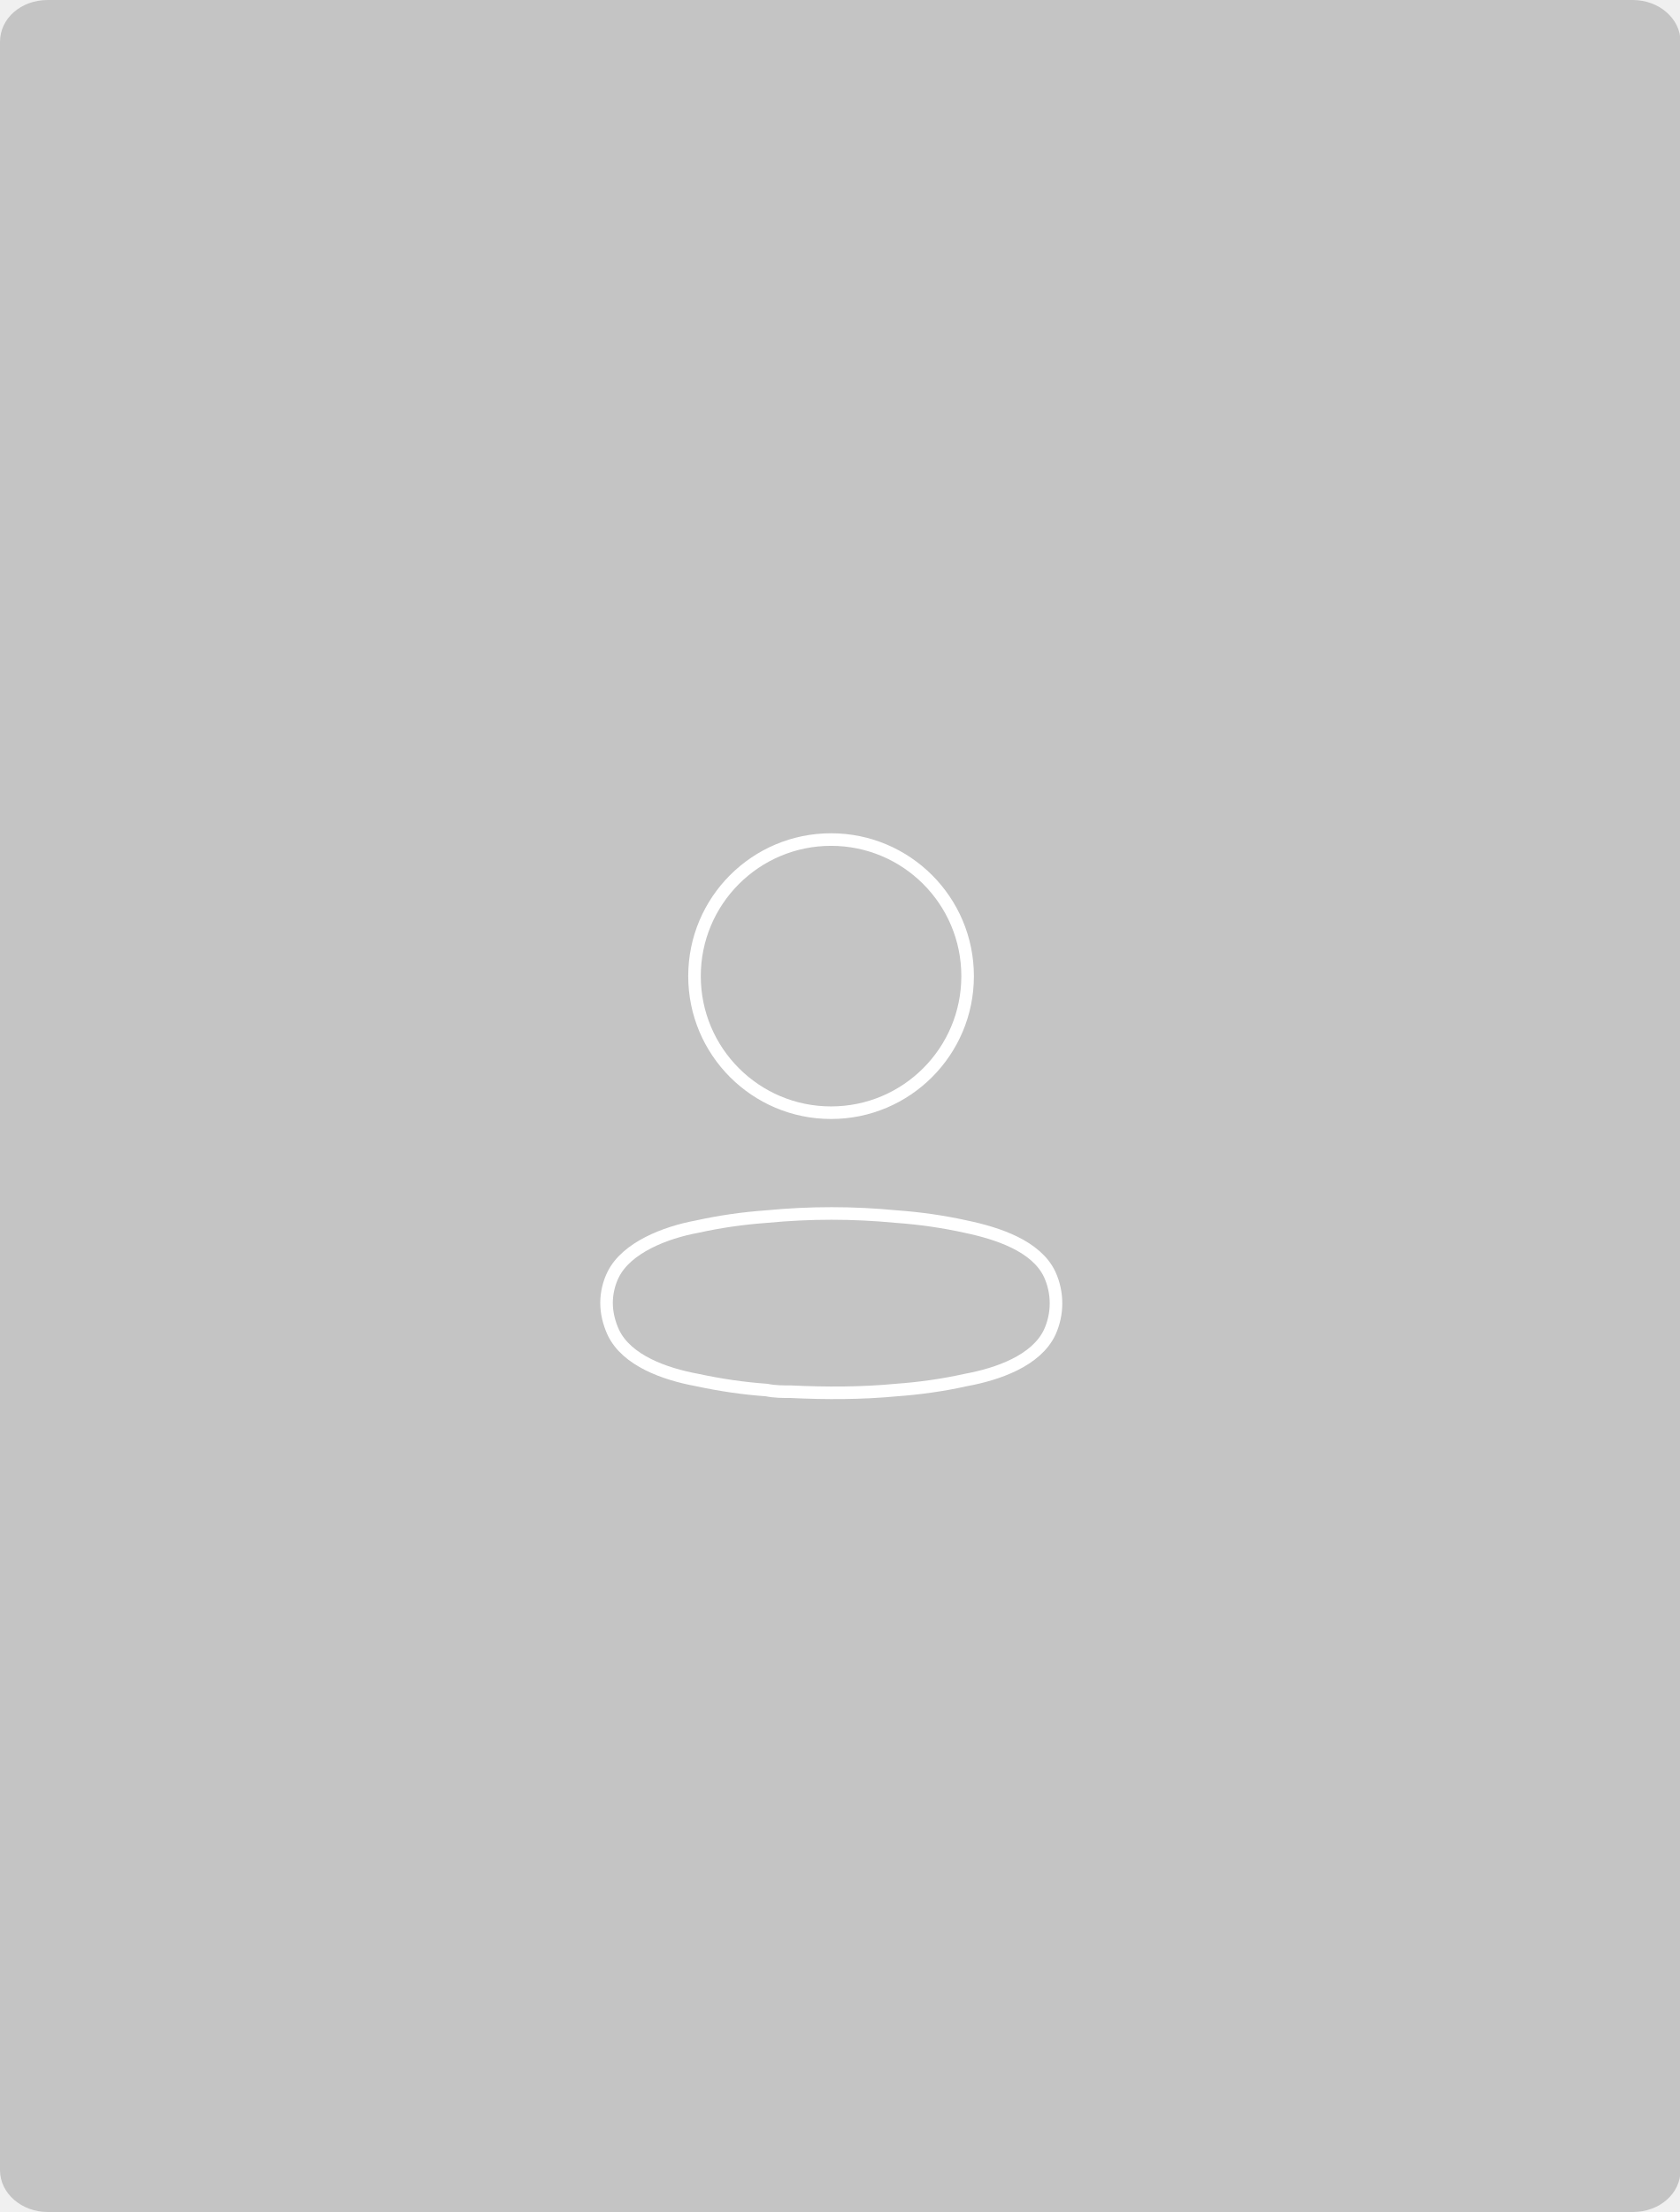
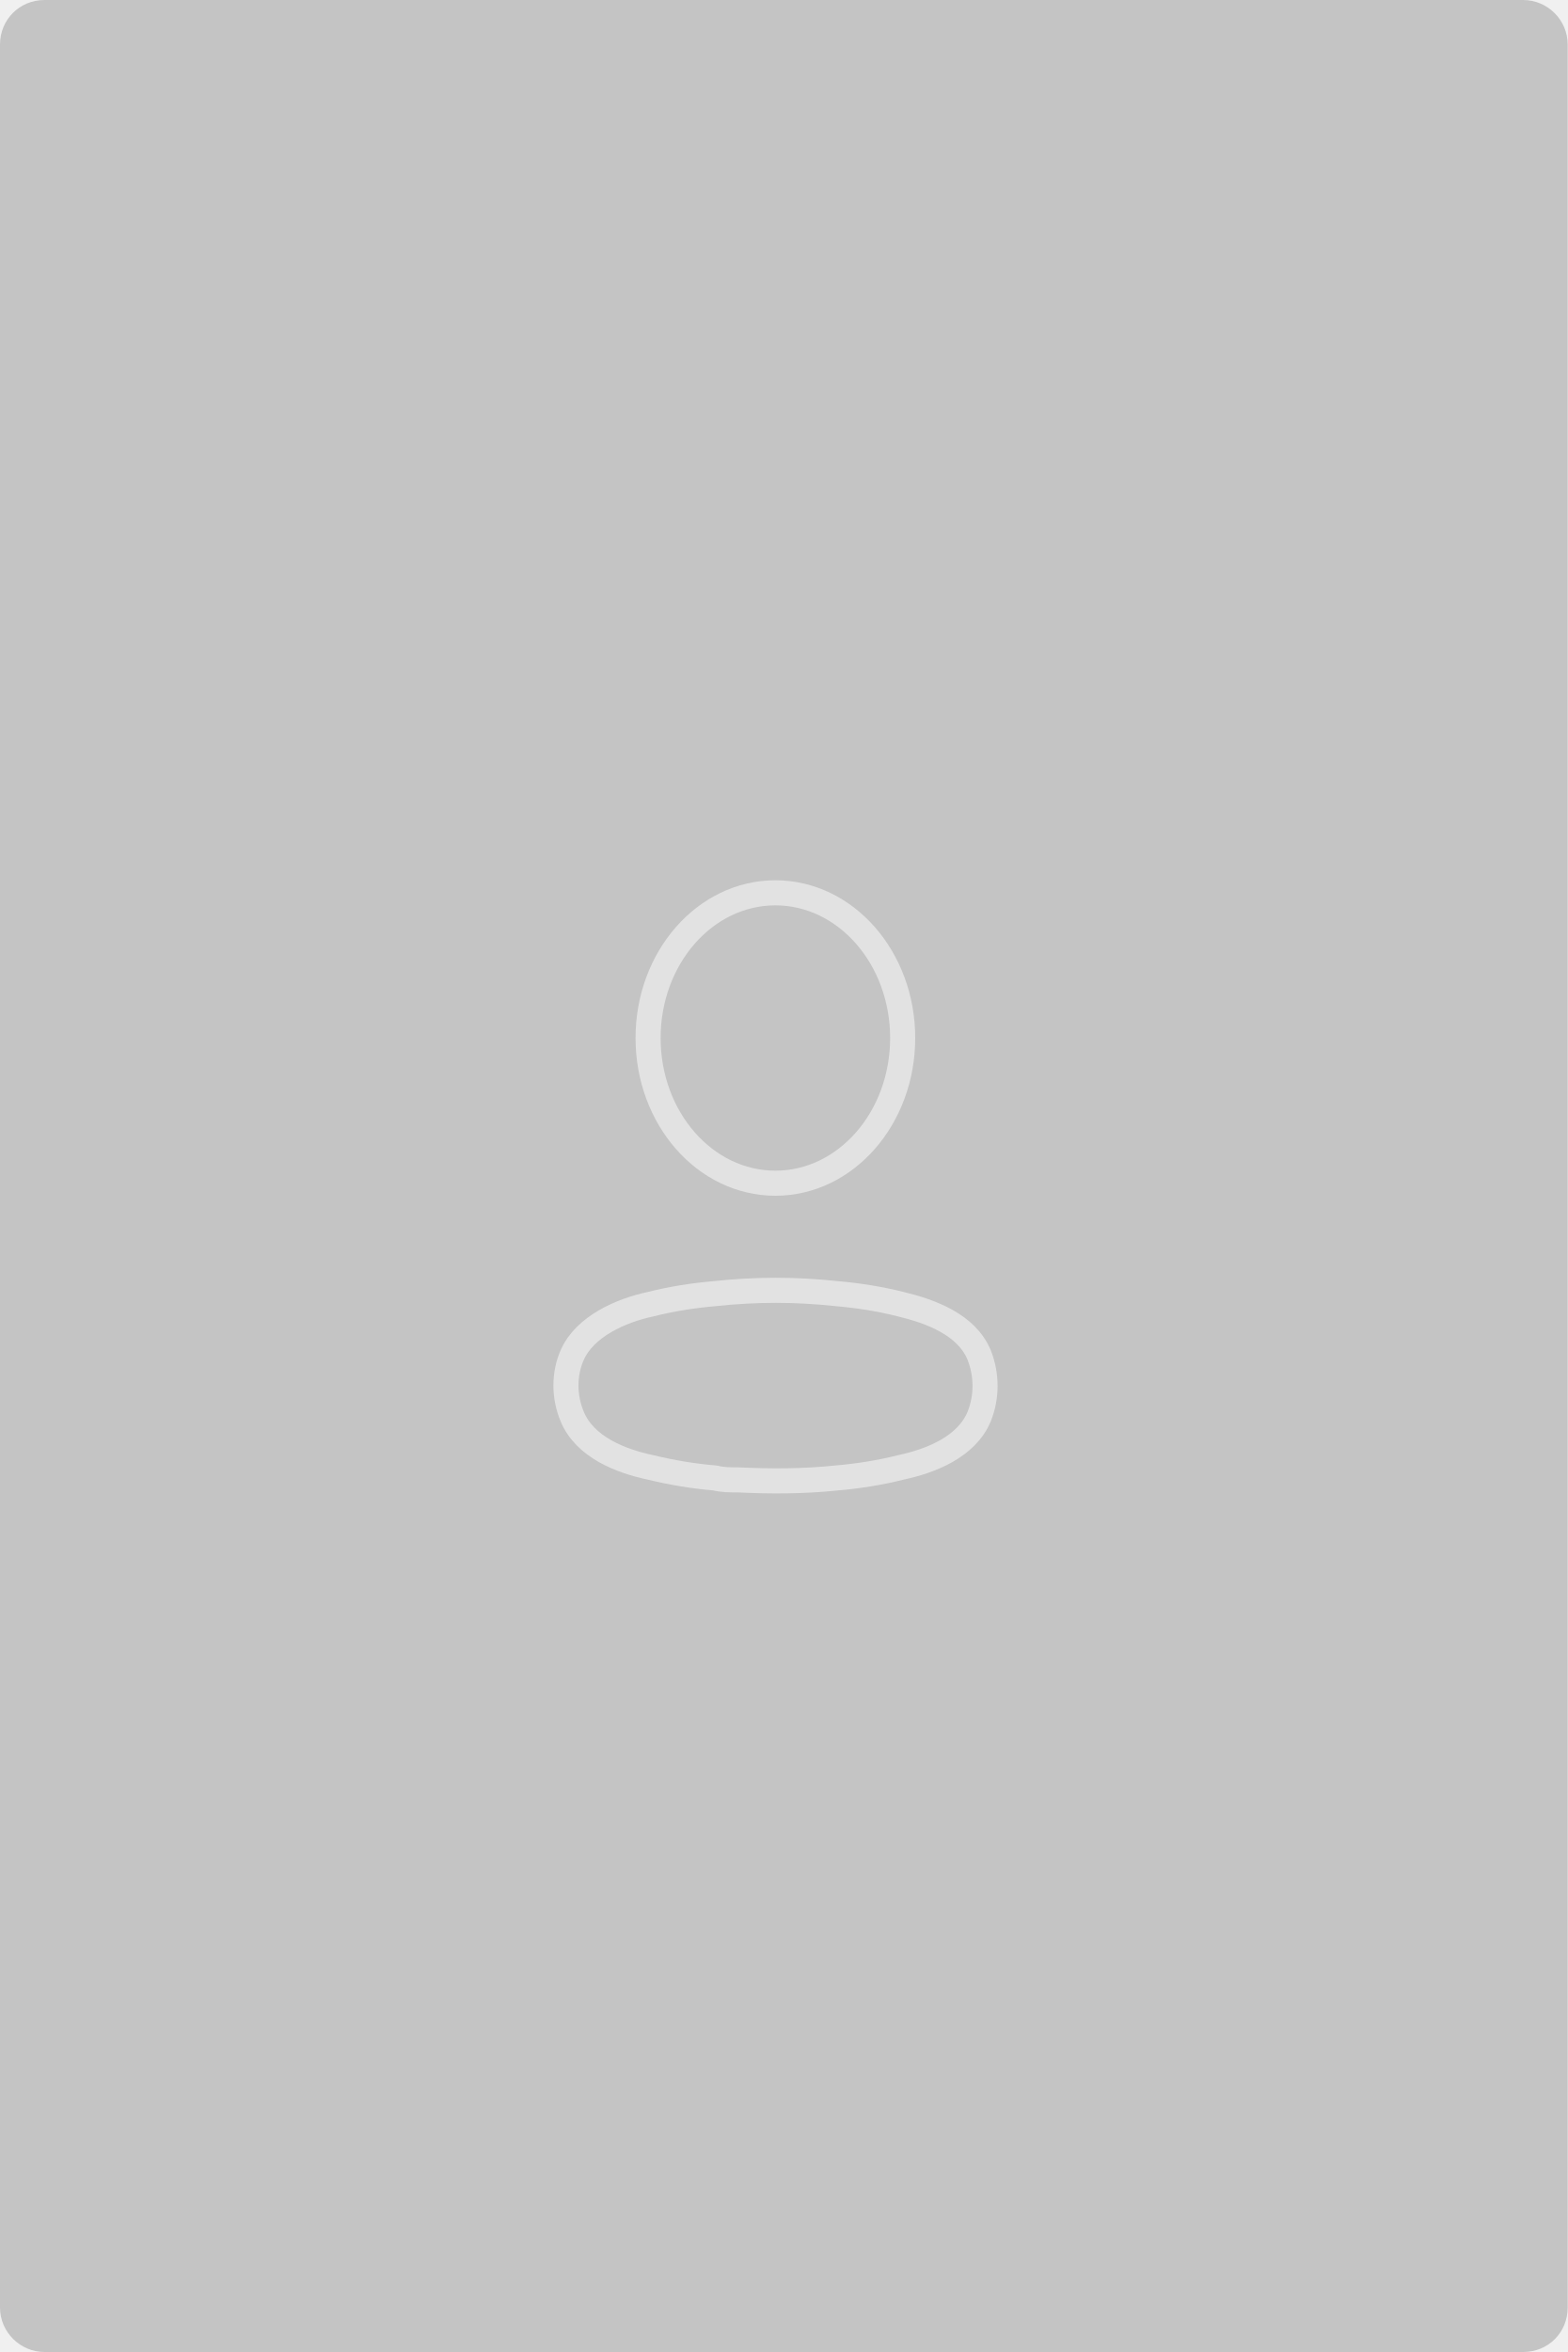
- <svg xmlns="http://www.w3.org/2000/svg" version="1.1" id="Warstwa_1" x="0px" y="0px" viewBox="0 0 200.5 264" style="enable-background:new 0 0 200.5 264;" xml:space="preserve">
+ <svg xmlns="http://www.w3.org/2000/svg" version="1.1" id="Warstwa_1" x="0px" y="0px" viewBox="0 0 500 750" style="enable-background:new 0 0 500 750;" xml:space="preserve">
  <style type="text/css">
	.st0{fill:#C4C4C4;}
- 	.st1{fill:none;stroke:#FFFFFF;stroke-width:1.5;stroke-linecap:round;stroke-linejoin:round;}
+ 	.st1{fill:none;stroke:#E2E2E2;stroke-width:8;stroke-linecap:round;stroke-linejoin:round;}
</style>
-   <path class="st0" d="M5.7,0h189.2c3.1,0,5.7,2.2,5.7,5v254c0,2.8-2.5,5-5.7,5H5.7c-3.1,0-5.7-2.2-5.7-5V5C0,2.2,2.5,0,5.7,0z" />
-   <ellipse class="st1" cx="99.2" cy="116.5" rx="16.3" ry="16.3" />
-   <path class="st1" d="M72.4,155.5c0-1.2,0.3-2.4,0.8-3.4c1.6-3.2,6.2-5,10-5.7c2.7-0.6,5.5-1,8.3-1.2c5.2-0.5,10.3-0.5,15.5,0  c2.8,0.2,5.6,0.6,8.3,1.2c3.8,0.8,8.4,2.3,10,5.7c1,2.2,1,4.7,0,6.9c-1.6,3.4-6.2,5-10,5.7c-2.7,0.6-5.5,1-8.3,1.2  c-4.2,0.4-8.4,0.4-12.6,0.2c-1,0-1.9,0-2.9-0.2c-2.8-0.2-5.5-0.6-8.3-1.2c-3.8-0.7-8.4-2.3-10-5.7C72.7,157.9,72.4,156.7,72.4,155.5  z" />
+   <path class="st0" d="M14.2,0h471.6c7.7,0,14.2,6.3,14.2,14.2v721.6c0,8-6.2,14.2-14.2,14.2H14.2C6.5,750,0,743.7,0,735.8V14.2  C0,6.3,6.2,0,14.2,0z" />
+   <ellipse class="st1" cx="247.3" cy="331" rx="40.6" ry="46.3" />
+   <path class="st1" d="M180.5,441.8c0-3.4,0.7-6.8,2-9.7c4-9.1,15.5-14.2,24.9-16.2c6.7-1.7,13.7-2.8,20.7-3.4c13-1.4,25.7-1.4,38.6,0  c7,0.6,14,1.7,20.7,3.4c9.5,2.3,20.9,6.5,24.9,16.2c2.5,6.3,2.5,13.4,0,19.6c-4,9.7-15.5,14.2-24.9,16.2c-6.7,1.7-13.7,2.8-20.7,3.4  c-10.5,1.1-20.9,1.1-31.4,0.6c-2.5,0-4.7,0-7.2-0.6c-7-0.6-13.7-1.7-20.7-3.4c-9.5-2-20.9-6.5-24.9-16.2  C181.2,448.6,180.5,445.2,180.5,441.8z" />
</svg>
